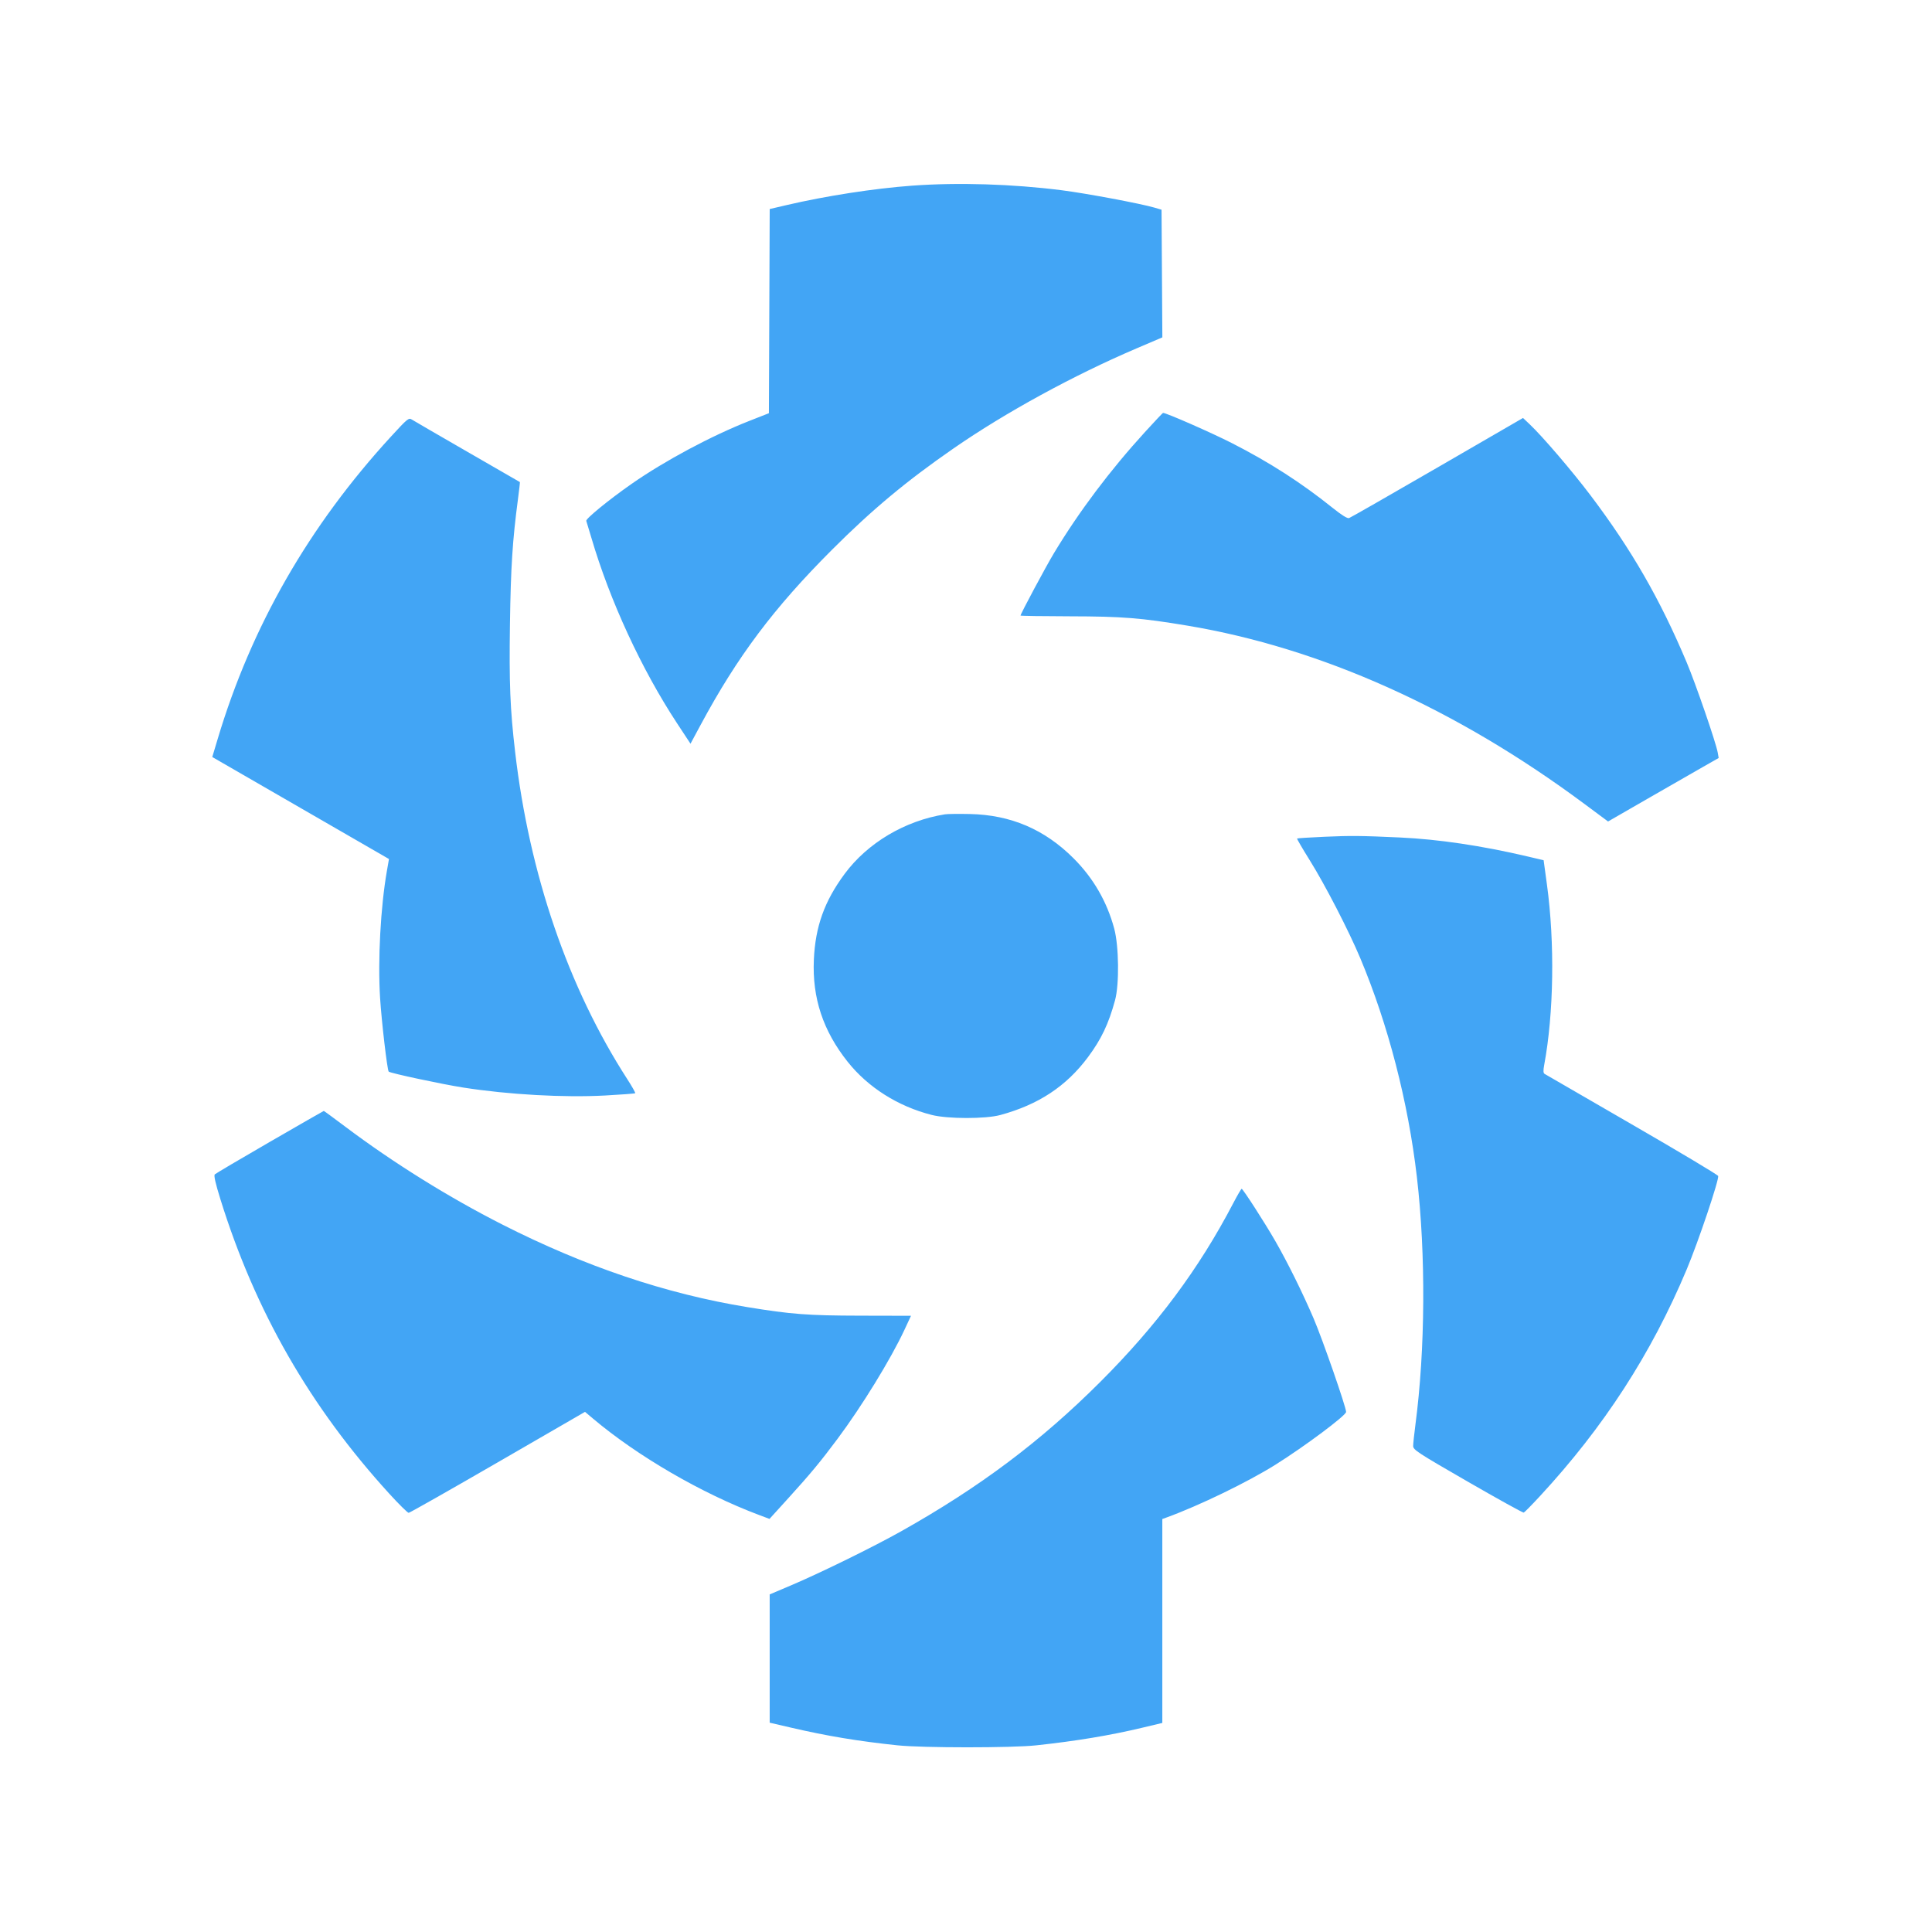
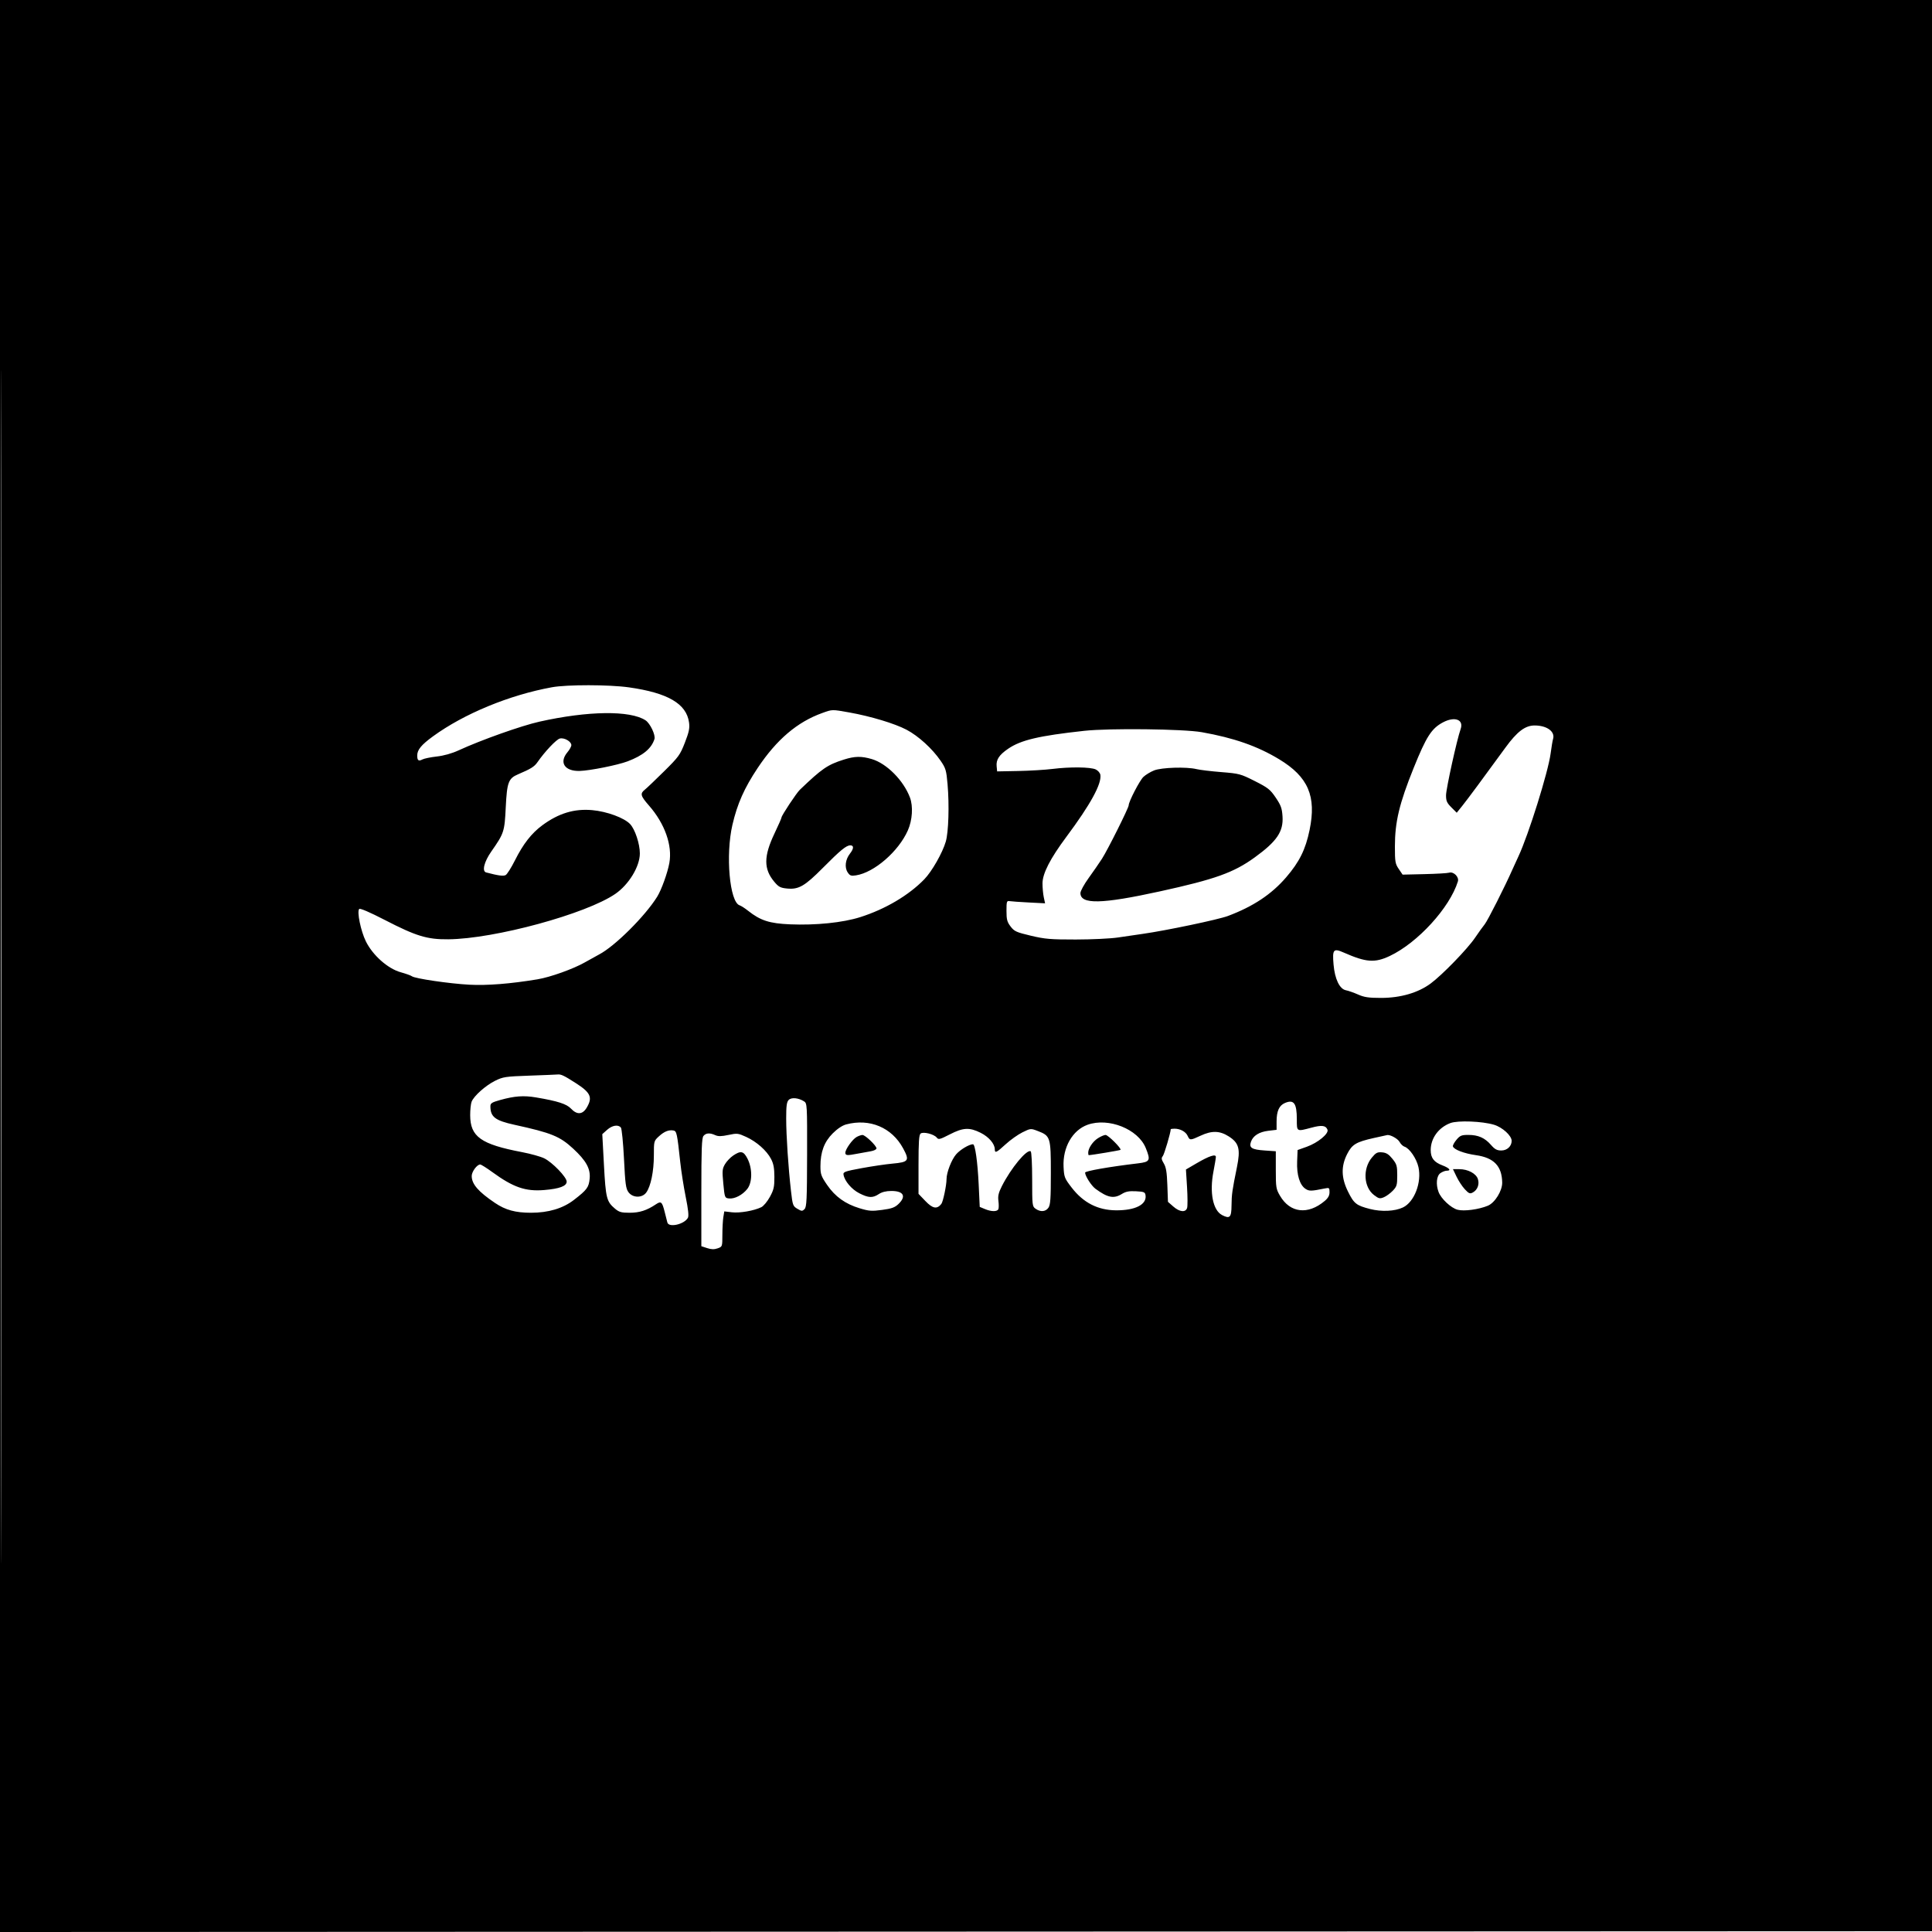
- <svg xmlns="http://www.w3.org/2000/svg" width="1240" height="1240">
-   <path d="M585.5 119.157c-24.392 1.775-55.454 6.582-80.743 12.495l-10.743 2.512-.257 65.522-.257 65.523-12.5 4.911c-24.453 9.608-54.301 25.574-75.692 40.488-14.402 10.041-29.52 22.393-29.025 23.713.243.648 1.692 5.443 3.22 10.655 11.868 40.48 32.267 84.639 55.173 119.442l8.503 12.917 6.683-12.417c23.502-43.672 46.807-74.722 84.066-112.002 25.738-25.754 47.825-44.173 78.072-65.109 33.386-23.108 77-46.934 117.761-64.332l16.261-6.94-.261-40.974-.261-40.973-4.5-1.319c-8.958-2.625-43.862-9.169-59.5-11.155-31.749-4.032-66.513-5.102-96-2.957M734.906 277.25c-22.472 24.627-42.334 51.05-58.443 77.75-5.099 8.45-21.464 39.014-21.462 40.083 0 .229 14.287.445 31.75.479 33.627.065 45.612 1.017 75.303 5.978 85.759 14.331 172.63 53.33 254.813 114.394l15.221 11.31 25.706-14.808c14.138-8.144 30.112-17.312 35.497-20.372l9.79-5.564-.61-3.5c-1.096-6.29-14.149-44.185-19.977-58-17.139-40.622-35.248-72.077-61.599-107-11.686-15.488-30.818-37.844-39.039-45.62l-4.356-4.119-55 31.858c-30.25 17.522-55.747 32.106-56.66 32.408-1.079.358-4.75-1.93-10.5-6.543-20.084-16.116-40.545-29.274-64.607-41.547C777.601 277.739 748.585 265 746.461 265c-.207 0-5.407 5.512-11.555 12.25m-483.911 2.889c-52.729 57.452-89.592 121.745-111.254 194.044l-3.501 11.683 56.707 32.735 56.706 32.734-1.326 7.583c-4.069 23.272-5.894 57.248-4.381 81.582.926 14.898 4.591 46.254 5.526 47.28.898.986 34.289 8.122 48.028 10.264 28.958 4.515 64.488 6.499 90.867 5.074 10.377-.56 19.07-1.222 19.319-1.471.248-.248-2.035-4.306-5.074-9.017-37.96-58.843-62.879-131.564-72.005-210.13-3.219-27.711-3.869-43.866-3.307-82.149.534-36.338 1.631-53.441 5.12-79.832.798-6.039 1.368-11.04 1.266-11.112-.102-.073-15.261-8.815-33.686-19.427-18.425-10.613-34.464-19.919-35.642-20.682-2.027-1.312-2.739-.735-13.363 10.841M606.5 522.653c-25.669 4.073-49.712 18.357-64.437 38.283-12.956 17.531-18.769 33.768-19.713 55.064-1.087 24.502 5.901 45.6 21.676 65.452 13.091 16.473 32.315 28.634 53.974 34.141 10.222 2.599 34.507 2.629 44 .054 24.469-6.637 42.328-18.418 56.253-37.107 8.576-11.511 13.261-21.347 17.403-36.54 2.782-10.202 2.502-34.762-.523-46-4.654-17.286-13.403-32.422-26.057-45.076-18.639-18.639-40.322-27.911-66.576-28.47-7.15-.152-14.35-.062-16 .199m243.676 14.396c-9.529.421-17.487.928-17.685 1.126-.198.198 3.43 6.427 8.061 13.843 9.872 15.805 25.076 45.255 32.515 62.982 17.89 42.628 30.726 92.267 36.33 140.5 5.776 49.707 5.41 110.661-.955 158.936-.793 6.015-1.442 12.144-1.442 13.62 0 2.476 2.712 4.248 35.027 22.888 19.264 11.113 35.44 20.059 35.946 19.88.506-.178 5.205-4.957 10.444-10.619 40.968-44.285 71.417-91.321 94.113-145.385 7.518-17.906 21.003-57.989 20.208-60.062-.302-.785-25.229-15.681-55.393-33.103-30.165-17.421-55.37-32.011-56.011-32.422-.843-.54-.908-2.132-.233-5.74 6.158-32.924 6.854-78.418 1.771-115.688l-2.141-15.695-10.616-2.49c-29.261-6.862-56.983-10.974-81.615-12.105-25.026-1.149-31.483-1.212-48.324-.466M173.193 732.877c-18.869 10.91-34.771 20.301-35.338 20.868-.708.708.416 5.685 3.59 15.893 22.372 71.955 57.534 133.26 108.468 189.112 6.144 6.737 11.715 12.235 12.379 12.217.665-.019 26.402-14.607 57.195-32.419l55.987-32.386 5.013 4.231c28.719 24.239 69.849 48.122 106.705 61.961l6.691 2.512 11.972-13.183c14.282-15.727 20.74-23.512 31.675-38.183 15.78-21.171 34.174-51.134 42.972-70l4.197-9-32.6-.072c-33.662-.073-44.236-.877-72.599-5.517-52.086-8.52-104.017-26.026-157-52.926-34.47-17.5-69.941-39.589-100.682-62.699-7.525-5.657-13.825-10.277-14-10.266-.175.011-15.756 8.946-34.625 19.857M791.52 772.25c-22.058 42.207-48.977 78.371-85.449 114.795-38.124 38.072-77.236 67.416-127.546 95.69-17.969 10.099-51.743 26.686-70.775 34.76l-13.75 5.834v82.327l13.75 3.194c23.233 5.395 43.059 8.689 68.25 11.336 16.09 1.691 73.361 1.705 89 .021 25.772-2.774 47.439-6.375 68.25-11.344l12.75-3.045V974.95l2.75-1.001c20.982-7.643 52.157-22.755 69.847-33.859 18.882-11.852 45.274-31.559 45.357-33.868.102-2.831-15.119-46.644-20.841-59.99-7.171-16.726-16.651-35.878-24.655-49.808-6.712-11.68-20.708-33.401-21.531-33.415-.315-.005-2.748 4.154-5.407 9.241" fill="#42a5f5" fill-rule="evenodd" />
+ <svg xmlns="http://www.w3.org/2000/svg" width="1241" height="1241">
+   <path d="M0 620.501v620.501l620.75-.251 620.75-.251.251-620.25.251-620.25H0v620.501m.497.499c0 341.275.114 480.887.253 310.25.139-170.638.139-449.863 0-620.5C.611 140.112.497 279.725.497 621M354.5 441.456c-27.276 4.968-56.358 16.963-76.307 31.473-7.556 5.496-10.193 8.695-10.193 12.369 0 3.184.863 3.846 3.309 2.537 1.126-.603 5.29-1.459 9.256-1.904 4.58-.514 9.711-1.961 14.072-3.969 14.399-6.629 40.307-15.826 51.863-18.41 31.238-6.985 58.281-7.328 68.144-.866 2.978 1.952 6.557 9.487 5.732 12.069-1.94 6.072-7.281 10.501-17.221 14.278-6.364 2.418-24.212 5.995-30.815 6.175-9.644.263-13.371-5.453-7.84-12.026 1.375-1.634 2.5-3.683 2.5-4.553 0-2.341-4.552-4.958-7.387-4.247-2.261.568-9.647 8.374-14.355 15.172-2.023 2.92-4.232 4.303-12.459 7.796-6.214 2.638-7.142 5.117-7.932 21.18-.773 15.745-1.091 16.714-9.31 28.47-4.581 6.551-6.088 12.656-3.307 13.395 7.753 2.06 11.059 2.509 12.549 1.704.935-.506 3.619-4.752 5.963-9.435 5.272-10.533 10.632-17.414 17.534-22.514 10.495-7.752 20.562-10.81 32.152-9.764 9.422.85 20.544 4.951 24.303 8.961 3.162 3.372 6.249 12.681 6.249 18.843 0 8.365-7.047 19.994-15.742 25.977-18.758 12.907-77.527 28.895-107.258 29.18-13.654.131-20.623-1.992-40.915-12.463-9.5-4.902-15.771-7.598-16.344-7.025-1.589 1.589.986 14.144 4.268 20.811 4.4 8.938 14.099 17.541 22.372 19.842 3.365.937 6.607 2.098 7.204 2.581 1.81 1.465 24.157 4.748 36.915 5.424 11.418.605 26.285-.57 43.709-3.454 8.218-1.36 23.008-6.65 30.478-10.902 3.539-2.013 7.644-4.29 9.124-5.059 10.098-5.251 29.532-24.57 37.323-37.102 2.744-4.415 6.674-15.318 7.821-21.696 2.031-11.302-2.92-25.239-13.099-36.871-5.441-6.217-5.824-7.687-2.656-10.193 1.209-.957 6.752-6.24 12.316-11.74 9.415-9.307 10.345-10.587 13.406-18.468 2.669-6.868 3.174-9.314 2.676-12.95-1.651-12.042-13.601-19.027-38.598-22.561-12.742-1.801-39.775-1.837-49.5-.065m173.647 16.542c-16.053 5.775-29.287 17.041-41.454 35.292-8.614 12.921-13.081 22.973-16.226 36.516-4.508 19.411-1.8 49.684 4.626 51.723.952.303 3.397 1.874 5.433 3.492 7.878 6.26 13.741 8.16 26.902 8.715 16.578.7 33.915-1.072 45.072-4.606 16.122-5.106 31.156-13.977 41.198-24.31 4.899-5.041 11.719-17.007 13.828-24.262 1.766-6.074 2.295-23.344 1.129-36.834-.769-8.891-1.17-10.25-4.421-15-5.35-7.817-14.333-16.003-21.956-20.008-7.575-3.981-23.114-8.661-36.864-11.102-11.099-1.971-10.695-1.98-17.267.384m398.753 5.993c-7.346 3.883-10.716 9.115-18.83 29.238-9.273 22.998-12.07 34.725-12.07 50.604 0 9.737.223 11.031 2.473 14.342l2.473 3.639 13.982-.325c7.69-.179 14.826-.594 15.858-.921 2.881-.915 6.565 2.739 5.669 5.624-5.238 16.881-25.797 39.378-43.746 47.869-9.611 4.547-15.194 4.136-29.513-2.168-6.692-2.947-7.437-2.091-6.61 7.607.795 9.33 3.871 15.771 7.914 16.57 1.65.327 5.195 1.569 7.877 2.762 3.928 1.746 6.79 2.168 14.698 2.168 12.545 0 23.832-3.279 31.925-9.276 7.481-5.543 23.648-22.218 28.479-29.374 2.172-3.218 4.973-7.117 6.226-8.665 1.897-2.348 13.03-24.357 17.797-35.185.726-1.65 2.476-5.475 3.889-8.5 6.491-13.901 19.077-54.145 20.634-65.975.54-4.111 1.236-8.273 1.546-9.25 1.521-4.79-3.849-8.775-11.822-8.775-6.094 0-11.262 3.927-18.792 14.279-13.849 19.039-24.563 33.494-27.791 37.496l-3.449 4.276-3.442-3.442c-2.871-2.872-3.439-4.161-3.427-7.776.013-4.156 7.012-35.916 9.369-42.517 2.167-6.07-3.743-8.328-11.317-4.325m-230.4 5.442c-29.202 3.187-40.799 5.924-48.998 11.566-5.738 3.948-7.724 6.98-7.321 11.18l.319 3.321 13.5-.258c7.425-.142 17.325-.735 22-1.319 11.31-1.412 24.522-1.26 27.827.319 1.499.716 2.815 2.272 2.996 3.541.831 5.832-6.46 19.097-21.849 39.752-10.385 13.938-15.324 23.563-15.334 29.88-.005 2.797.367 6.826.826 8.954l.834 3.869-10.4-.535c-5.72-.294-11.3-.685-12.4-.869-1.831-.306-2 .221-2 6.245 0 5.569.405 7.109 2.639 10.037 2.383 3.124 3.64 3.697 13 5.921 9.085 2.16 12.639 2.461 28.861 2.447 10.175-.009 22.325-.586 27-1.282 4.675-.696 11.875-1.747 16-2.336 15.252-2.176 48.591-9.178 54.76-11.5 16.24-6.113 27.959-13.89 37.345-24.783 8.554-9.928 12.495-17.877 15.091-30.438 4.486-21.706-.862-34.135-19.555-45.45-13.912-8.422-29.106-13.739-49.641-17.373-11.805-2.089-59.374-2.649-75.5-.889M542 487.928c-10.48 3.326-13.983 5.73-28.229 19.38-2.198 2.106-11.771 16.559-11.771 17.771 0 .453-2.027 5.075-4.505 10.272-6.992 14.664-7.026 22.847-.13 31.061 2.784 3.316 3.919 3.909 8.29 4.329 7.356.707 11.298-1.571 22.817-13.186C539.799 546.133 543.614 543 546.194 543c2.388 0 2.287 2.119-.254 5.35-2.915 3.706-3.547 8.794-1.483 11.944 1.444 2.204 2.187 2.48 5.36 1.988 11.731-1.818 27.346-15.353 33.338-28.899 2.911-6.582 3.472-15.438 1.337-21.119-4.113-10.945-14.897-21.822-24.446-24.658-6.713-1.993-10.991-1.917-18.046.322m199.31 6.945c-2.304.916-5.38 2.782-6.834 4.146-2.409 2.262-9.476 15.881-9.476 18.264 0 1.639-13.576 28.796-17.174 34.355-1.829 2.826-5.688 8.409-8.576 12.407-2.888 3.998-5.25 8.313-5.25 9.589 0 7.422 13.599 7.141 51-1.054 35.559-7.791 47.446-12.049 60.938-21.824 14.243-10.32 18.497-16.583 17.877-26.318-.334-5.246-1.02-7.148-4.356-12.082-3.542-5.24-4.959-6.361-13.46-10.652-9.106-4.596-9.999-4.835-21.5-5.751-6.599-.526-13.799-1.395-15.999-1.931-6.417-1.563-22.373-1.064-27.19.851M340 690.93c-15.344.539-16.885.771-22 3.308-6.125 3.038-13.68 9.79-15.084 13.482-.504 1.326-.909 5.193-.9 8.595.037 13.85 6.849 18.705 33.32 23.749 5.472 1.043 11.86 2.821 14.195 3.951 5.222 2.528 14.469 12.099 14.469 14.976 0 2.891-4.586 4.605-14.5 5.42-11.966.983-19.843-1.747-33.259-11.528-3.684-2.686-7.192-4.883-7.795-4.883-2.042 0-5.446 4.613-5.446 7.38 0 5.201 4.203 10.065 14.98 17.335 6.73 4.54 13.13 6.285 23.056 6.285 11.238 0 20.519-2.769 27.604-8.235 8.407-6.487 9.588-8.085 10.129-13.708.607-6.325-2.247-11.506-10.597-19.238-8.557-7.922-14.002-10.136-37.672-15.319-12.453-2.727-15.5-5.066-15.5-11.901 0-1.934.929-2.53 6.25-4.01 9.337-2.599 15.104-3.016 23.069-1.67 13.925 2.353 19.596 4.171 22.455 7.199 3.876 4.107 7.446 3.869 10.127-.675 3.856-6.536 2.512-9.58-6.901-15.626-7.614-4.89-9.59-5.844-11.684-5.641-.999.096-9.241.436-18.316.754m166.624 15.589c-1.287 1.287-1.624 3.747-1.624 11.853 0 11.074 1.347 31.427 3.091 46.717 1.04 9.108 1.245 9.678 4.101 11.365 2.739 1.618 3.147 1.636 4.585.197 1.372-1.372 1.589-5.925 1.651-34.756.07-32.13.009-33.216-1.928-34.438-3.627-2.287-8.102-2.712-9.876-.938m318.799 1.945c-3.774 1.587-5.423 5.218-5.423 11.944v5.313l-5.236.621c-5.94.703-9.827 3.136-11.209 7.015-1.386 3.893.432 5.066 8.742 5.643l7.203.5v12c0 11.281.164 12.279 2.741 16.663 6.473 11.01 17.9 12.321 28.639 3.284 2.227-1.873 3.12-3.491 3.12-5.649 0-2.882-.154-2.994-3.25-2.364-8.48 1.725-9.822 1.749-12.159.218-3.721-2.438-5.736-9.006-5.389-17.567l.298-7.374 5.9-2.103c7.1-2.531 14.266-8.431 13.299-10.951-1.06-2.762-3.63-3.094-10.27-1.324-9.683 2.58-9.429 2.725-9.429-5.399 0-10.239-1.896-12.859-7.577-10.47m106.214 12.929c-7.599 2.85-12.637 9.767-12.637 17.352 0 5.05 2.045 7.725 7.498 9.808 4.589 1.752 5.929 3.447 2.725 3.447-.978 0-2.778.701-4 1.557-2.496 1.748-3.019 7.198-1.163 12.128 1.632 4.337 7.95 10.24 12.176 11.379 4.134 1.113 13.65-.154 19.493-2.595 4.533-1.894 9.294-9.617 9.195-14.915-.198-10.57-5.349-15.917-16.908-17.553-7.575-1.073-14.12-3.568-14.753-5.625-.19-.618.838-2.531 2.285-4.25 2.292-2.725 3.264-3.126 7.573-3.126 6.372 0 10.602 1.854 14.544 6.372 2.518 2.887 3.885 3.628 6.693 3.628 3.721 0 6.642-2.722 6.642-6.188 0-3.318-5.913-8.708-11.344-10.341-7.573-2.277-23.217-2.878-28.019-1.078m-388.079.855c-2.491.658-5.686 2.785-8.675 5.774-5.458 5.457-7.883 11.948-7.883 21.095 0 5.131.462 6.429 4.257 11.975 5.154 7.532 11.668 12.22 20.859 15.012 6.053 1.838 7.787 1.966 14.493 1.07 6.155-.822 8.173-1.549 10.505-3.783 5.175-4.958 3.304-8.395-4.564-8.384-3.357.004-6.056.672-8.05 1.993-3.957 2.621-6.552 2.514-12.529-.515-4.907-2.486-9.48-7.871-10.149-11.95-.289-1.765.9-2.19 11.678-4.179 6.6-1.218 15.48-2.529 19.734-2.913 10.473-.946 11.147-1.906 6.882-9.805-7.238-13.403-21.443-19.383-36.558-15.39m155.057.224c-9.715 3.463-16.062 14.572-15.446 27.039.327 6.626.611 7.355 5.183 13.297 7.518 9.77 16.852 14.551 28.555 14.626 12.334.079 19.76-3.7 18.92-9.626-.293-2.066-.936-2.34-6.126-2.609-4.474-.233-6.557.167-9.118 1.75-5.155 3.185-9.1 2.404-16.933-3.354-2.585-1.901-6.65-8.243-6.65-10.378 0-1.033 15.718-3.784 33.987-5.948 7.749-.918 8.223-1.861 4.965-9.886-4.922-12.129-23.889-19.704-37.337-14.911m-308.663 3.28l-3.08 2.752 1.067 19.804c1.152 21.37 1.698 23.526 7.102 28.073 2.638 2.22 4.074 2.619 9.427 2.619 6.321 0 11.024-1.513 16.833-5.415 3.349-2.25 4.004-1.682 5.658 4.915.69 2.75 1.462 5.788 1.715 6.75.92 3.495 10.948 1.193 13.209-3.032.641-1.198.189-5.472-1.416-13.368-1.297-6.384-2.884-16.499-3.527-22.478-1.961-18.233-2.297-19.817-4.291-20.201-3.01-.58-5.98.601-9.399 3.736-3.222 2.955-3.25 3.06-3.25 12.327 0 10.141-1.987 19.807-4.886 23.766-2.642 3.609-8.633 3.524-11.384-.16-1.723-2.307-2.111-5.16-2.92-21.473-.514-10.346-1.411-19.386-1.994-20.089-1.741-2.097-5.583-1.458-8.864 1.474m220.131 2.912c-6.36 3.272-7.254 3.494-8.353 2.079-1.75-2.254-8.728-3.99-10.414-2.591-1.003.833-1.316 5.568-1.316 19.899v18.806l4.458 4.652c4.655 4.86 7.411 5.352 10.201 1.823 1.129-1.428 3.341-12.008 3.341-15.982 0-4.239 3.229-12.541 6.188-15.911 2.665-3.036 8.375-6.439 10.804-6.439 1.372 0 2.975 11.346 3.655 25.868l.672 14.367 3.309 1.383c4.225 1.765 8.01 1.768 8.686.005.291-.757.291-3.152 0-5.321-.407-3.034.104-5.195 2.217-9.373 5.875-11.616 16.057-23.92 18.529-22.392.528.327.94 8.193.94 17.965 0 16.831.071 17.434 2.223 18.941 3.136 2.197 6.4 1.933 8.22-.666 1.284-1.832 1.557-5.752 1.557-22.365 0-23.025-.248-23.814-8.49-26.961-4.419-1.688-4.525-1.678-9.739.886-2.899 1.426-7.739 4.859-10.755 7.628-5.947 5.461-7.014 5.96-7.02 3.285-.007-3.517-3.846-7.996-9.093-10.611-7.22-3.598-11.238-3.39-19.82 1.025M752 725.373c0 2.093-4.135 16.084-5.095 17.241-1.028 1.239-.91 2.101.644 4.702 1.468 2.455 1.992 5.644 2.288 13.927l.384 10.744 3.424 3.006c4.047 3.554 7.919 3.957 8.881.925.364-1.146.343-7.171-.046-13.39l-.706-11.308 6.923-4.043c8.02-4.684 12.303-6.089 12.303-4.035 0 .747-.698 4.958-1.55 9.358-2.618 13.508-.345 24.951 5.561 28.006 4.972 2.571 5.98 1.532 6.049-6.225.061-7.015.447-9.743 3.467-24.535 2.385-11.684 1.34-15.606-5.28-19.805-5.818-3.689-10.841-3.809-18.096-.431-6.582 3.064-6.93 3.068-8.283.1-1.222-2.683-4.739-4.61-8.415-4.61-1.349 0-2.453.168-2.453.373m-300.128 4.28c-1.105 1.331-1.372 8.394-1.372 36.243v34.59l3.711 1.218c2.709.89 4.532.933 6.75.16 3.027-1.055 3.039-1.09 3.05-8.712.006-4.209.285-9.312.621-11.341l.61-3.688 4.936.584c5.035.597 14.225-1.008 18.87-3.295 1.402-.69 3.863-3.653 5.47-6.583 2.506-4.57 2.919-6.398 2.9-12.829-.018-5.672-.541-8.492-2.148-11.568-2.807-5.373-9.243-11.073-15.995-14.163-5.168-2.366-5.786-2.434-11.405-1.241-4.516.958-6.544.986-8.453.116-3.496-1.593-5.936-1.428-7.545.509m98.36.678c-2.658 1.475-7.232 7.874-7.232 10.116 0 1.803 1.145 1.895 7.701.618 2.639-.514 6.487-1.21 8.549-1.545 2.063-.336 3.75-1.174 3.75-1.862 0-1.741-7.262-8.666-9.042-8.623-.802.02-2.479.603-3.726 1.296m154.981.808c-3.321 2.126-6.213 6.461-6.213 9.311 0 .853.152 1.55.337 1.55 1.725 0 20.047-3.051 20.392-3.395.831-.831-7.96-9.605-9.606-9.588-.893.009-3.102.964-4.91 2.122m177.126-.127c-11.315 2.557-13.843 4.083-16.998 10.261-3.991 7.816-3.841 15.236.485 24.024 3.846 7.814 5.369 9.026 14.171 11.281 7.418 1.9 15.918 1.505 21.162-.983 7.314-3.471 12.169-16.082 9.972-25.902-1.234-5.512-5.755-12.121-8.994-13.15-.999-.317-2.403-1.672-3.12-3.012-1.101-2.056-5.868-4.734-7.916-4.447-.331.047-4.273.914-8.762 1.928m-411.387 11.241c-1.839 1.24-4.215 3.745-5.279 5.567-1.735 2.971-1.844 4.262-1.054 12.497.863 8.994.937 9.189 3.597 9.496 3.622.418 8.712-2.213 11.784-6.089 3.311-4.18 3.374-13.154.137-19.474-2.509-4.897-4.303-5.287-9.185-1.997m410.216 1.359c-5.927 7.191-5.235 18.947 1.415 24.019 3.044 2.322 3.739 2.478 6.302 1.417 1.584-.656 4.17-2.54 5.748-4.186 2.585-2.699 2.867-3.666 2.867-9.835 0-6.158-.31-7.225-3.101-10.684-2.371-2.938-3.933-3.914-6.633-4.146-3.033-.261-3.965.222-6.598 3.415m54.454 12.256c1.281 2.678 3.671 6.305 5.31 8.059 2.557 2.737 3.277 3.031 5.074 2.07 3.035-1.625 4.411-5.231 3.3-8.649-1.156-3.557-6.386-6.344-11.91-6.346l-4.104-.002 2.33 4.868" fill="undefined" fill-rule="evenodd" />
</svg>
